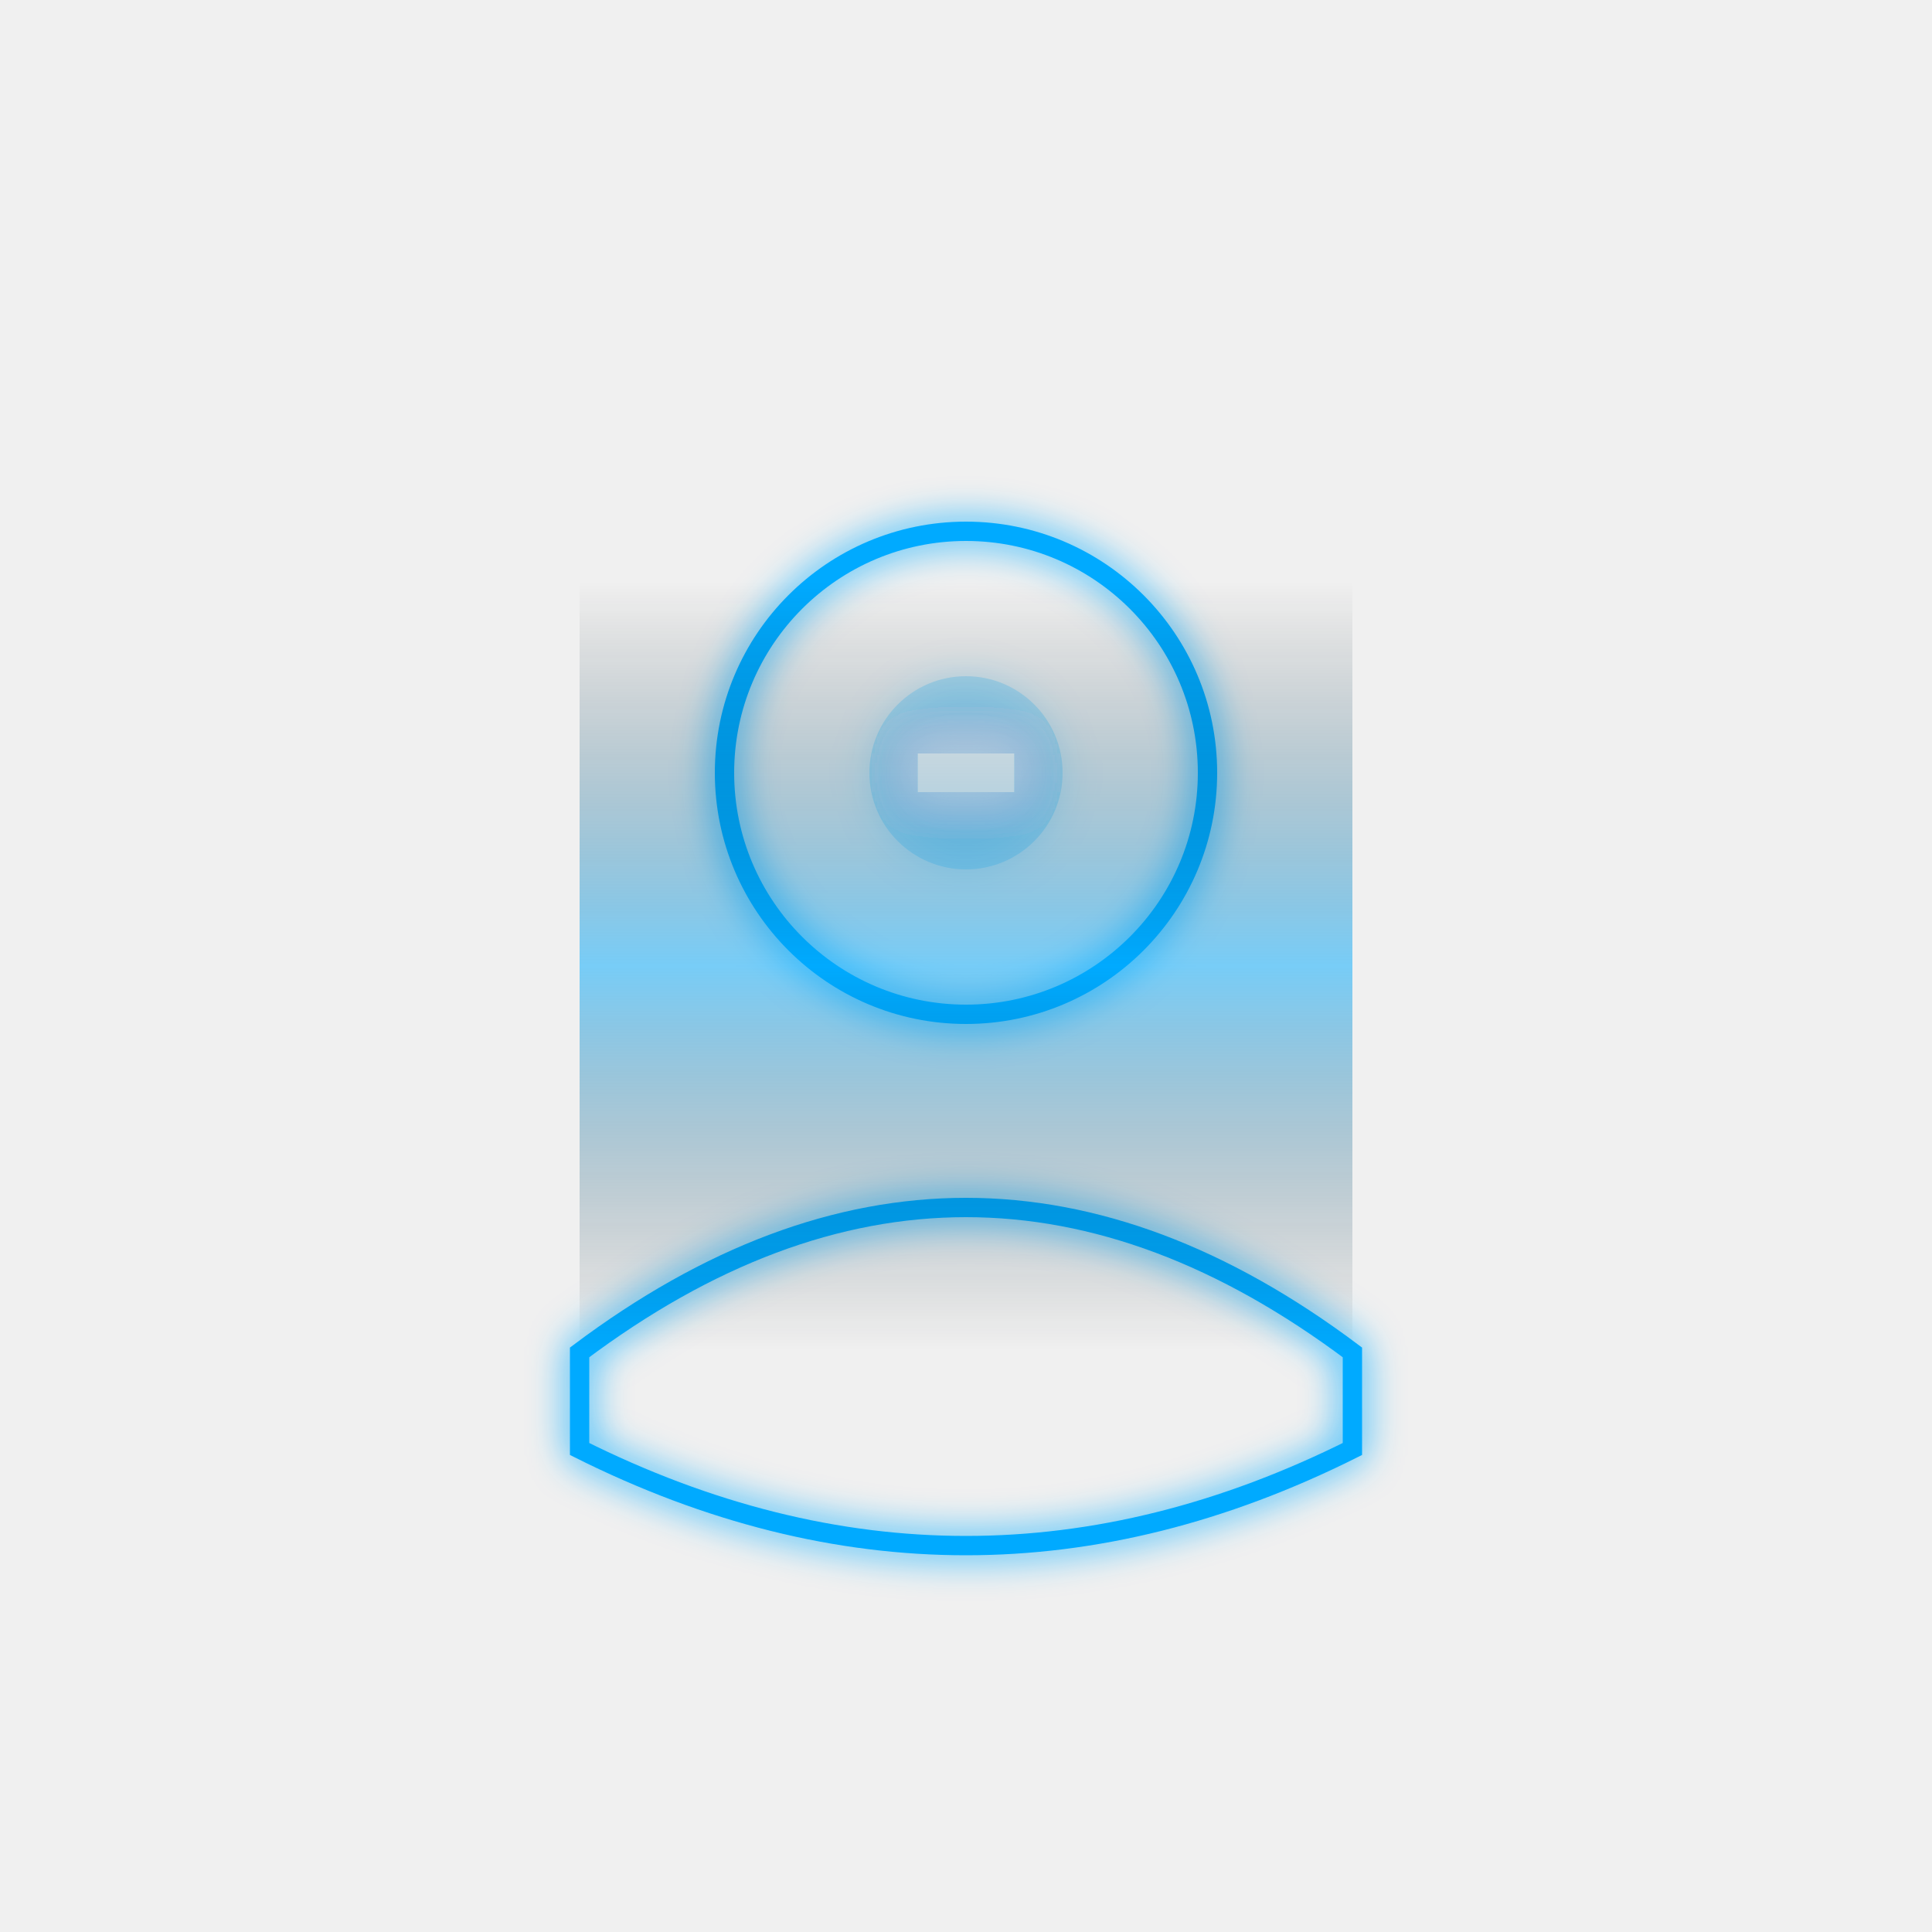
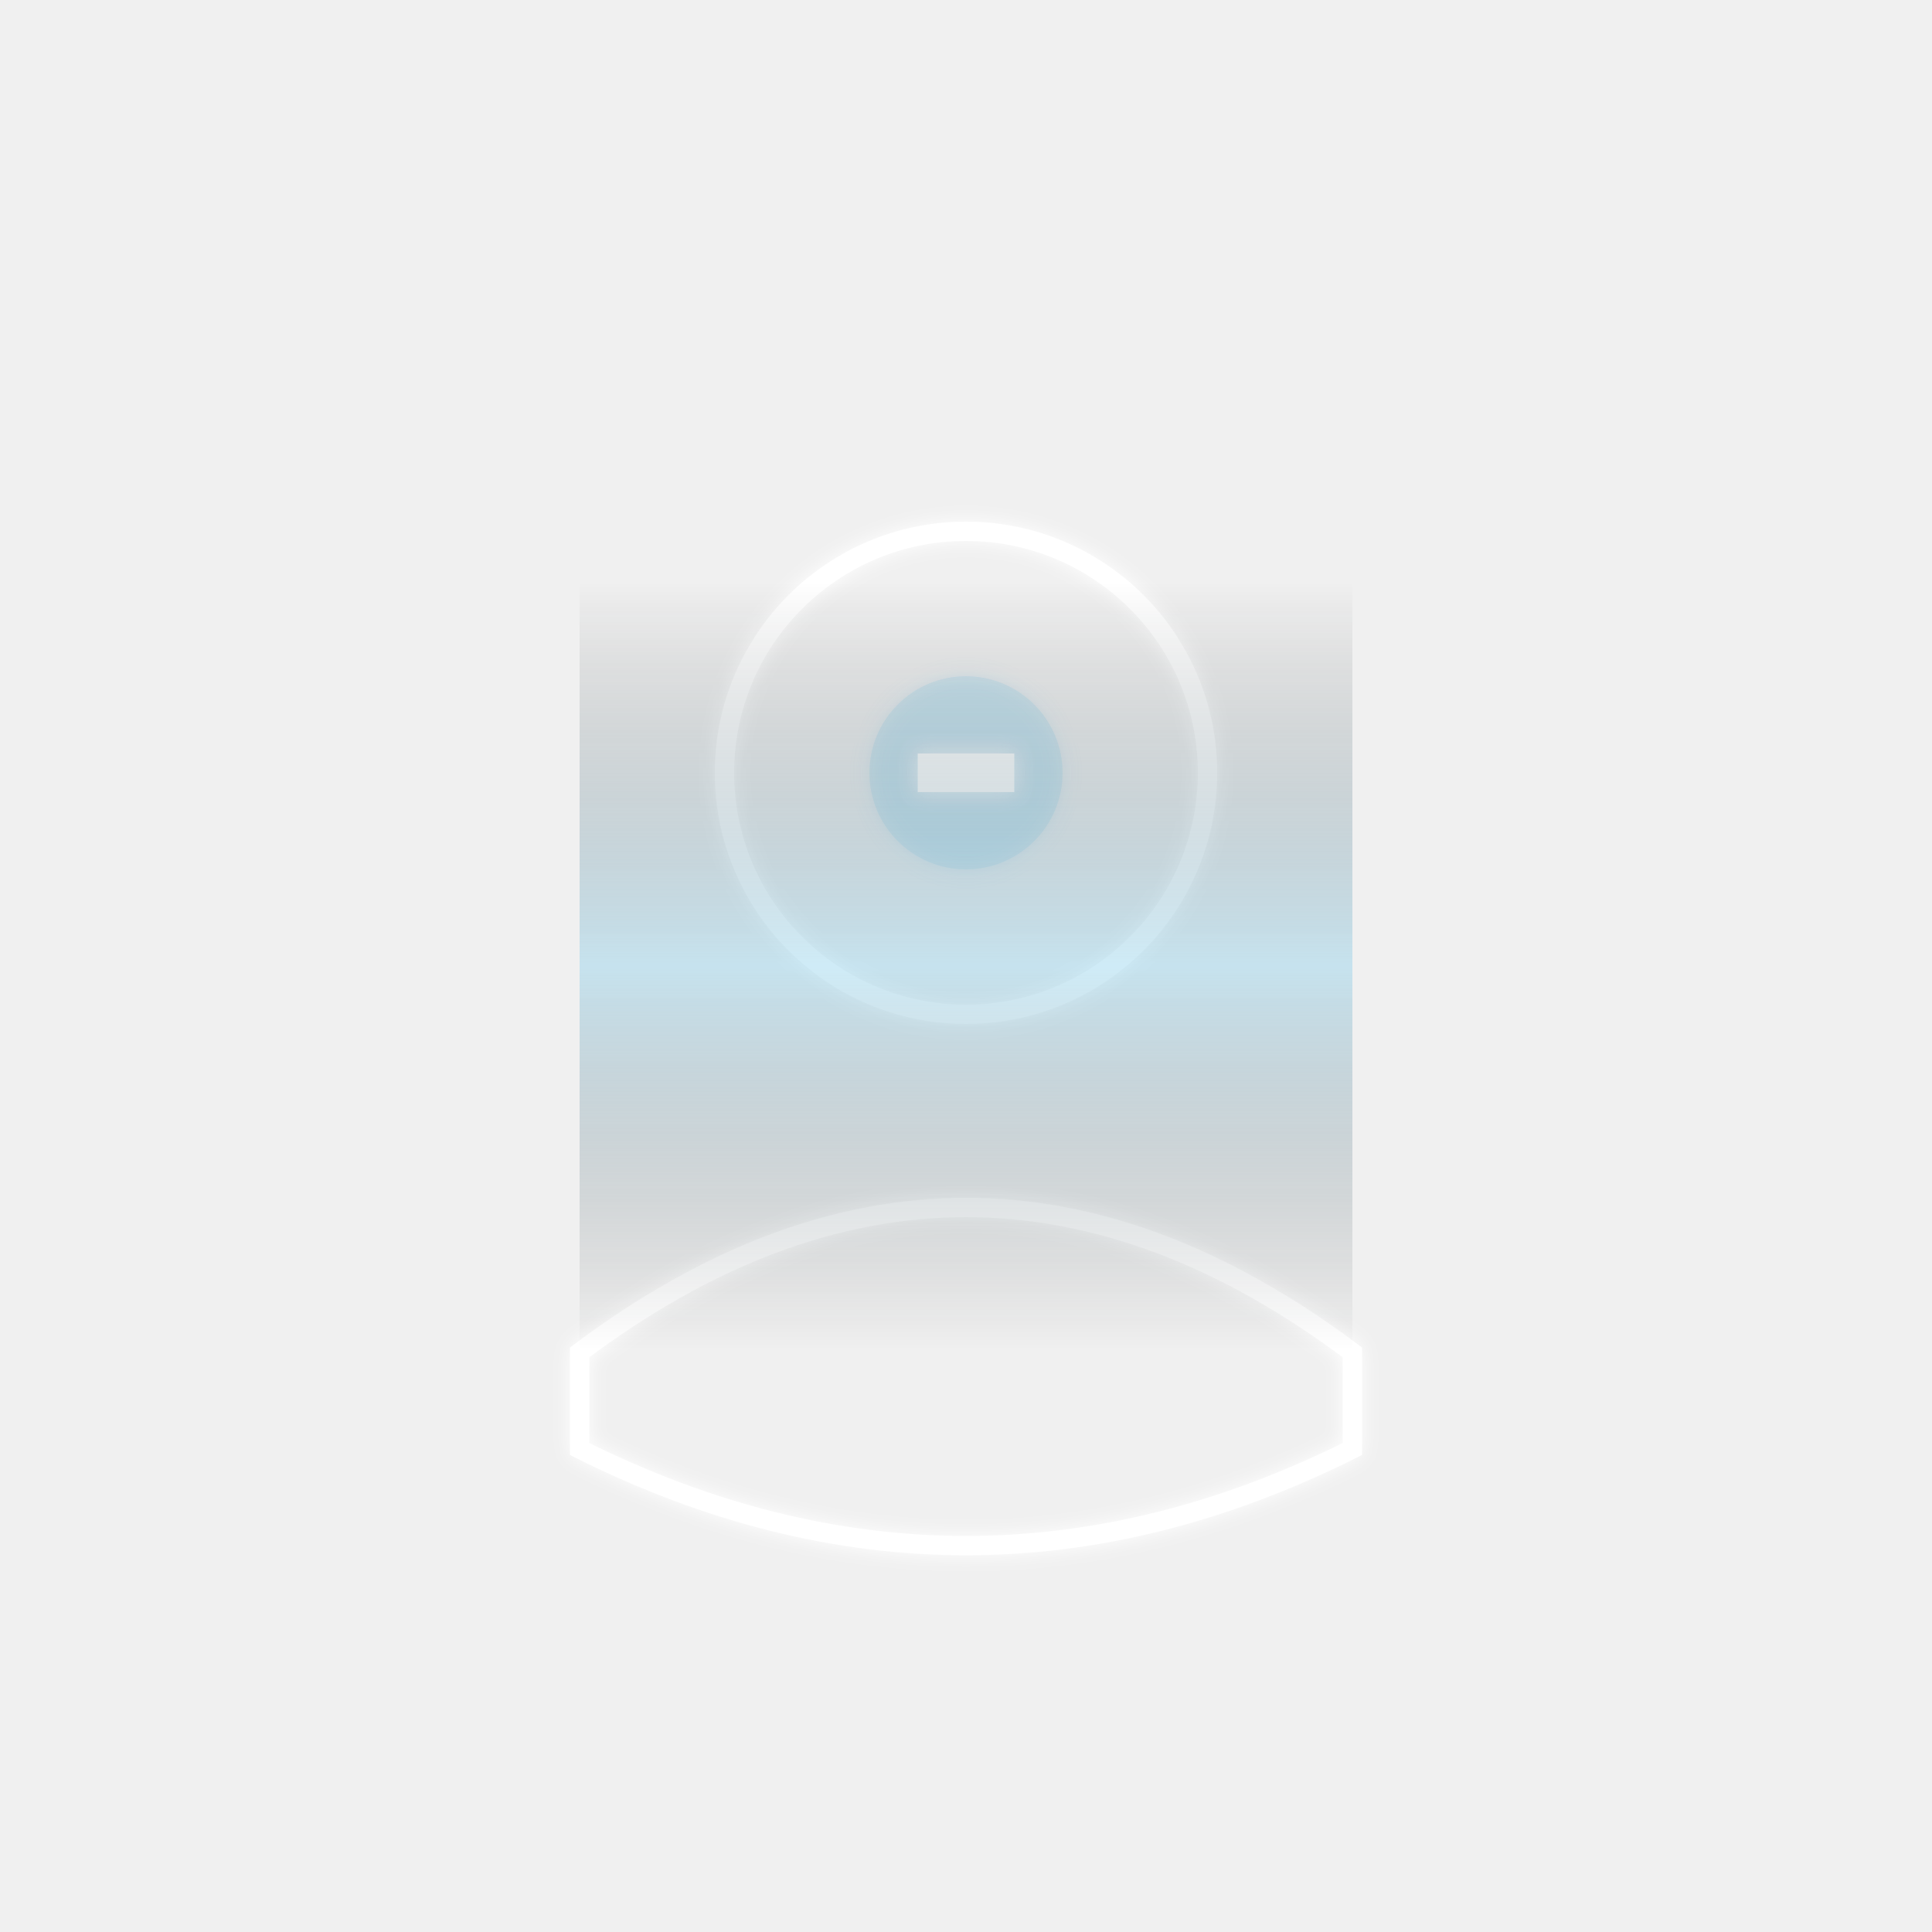
<svg xmlns="http://www.w3.org/2000/svg" width="200" height="200" viewBox="0 0 200 200">
  <defs>
-     <filter id="glow-about">
-       <feGaussianBlur stdDeviation="2" result="coloredBlur" />
-       <feMerge>
-         <feMergeNode in="coloredBlur" />
-         <feMergeNode in="SourceGraphic" />
-       </feMerge>
+     <filter id="glow-soft">
+       <feGaussianBlur stdDeviation="1" result="blur" />
+       <feComposite in="SourceGraphic" in2="blur" operator="over" />
    </filter>
+     <linearGradient id="scan-gradient" x1="0" y1="0" x2="0" y2="1">
+       <stop offset="0%" stop-color="transparent" />
+       <stop offset="50%" stop-color="#87CEEB" />
+       <stop offset="100%" stop-color="transparent" />
+     </linearGradient>
  </defs>
  <style>
    @keyframes scan-face {
      0% { transform: translateY(-20px); opacity: 0; }
-       50% { opacity: 1; }
+       50% { opacity: 0.8; }
      100% { transform: translateY(20px); opacity: 0; }
    }
    .scanner {
      fill: url(#scan-gradient);
-       animation: scan-face 2s infinite linear;
+       animation: scan-face 3s infinite linear;
    }
  </style>
-   <linearGradient id="scan-gradient" x1="0" y1="0" x2="0" y2="1">
-     <stop offset="0%" stop-color="transparent" />
-     <stop offset="50%" stop-color="#00AAFF" />
-     <stop offset="100%" stop-color="transparent" />
-   </linearGradient>
-   <g filter="url(#glow-about)">
-     <circle cx="100" cy="80" r="25" stroke="#00AAFF" stroke-width="2" fill="none" />
-     <path d="M60 150 Q 100 170 140 150 L 140 140 Q 100 110 60 140 Z" stroke="#00AAFF" stroke-width="2" fill="none" />
-     <circle cx="100" cy="80" r="10" fill="#00AAFF" fill-opacity="0.2" />
+   <g filter="url(#glow-soft)">
+     <circle cx="100" cy="80" r="25" stroke="#ffffff" stroke-width="2" fill="none" />
+     <path d="M60 150 Q 100 170 140 150 L 140 140 Q 100 110 60 140 Z" stroke="#ffffff" stroke-width="2" fill="none" />
+     <circle cx="100" cy="80" r="10" fill="#87CEEB" fill-opacity="0.2" />
    <rect x="95" y="78" width="10" height="4" fill="#ffffff" />
  </g>
-   <rect x="60" y="60" width="80" height="80" class="scanner" opacity="0.5" mask="url(#face-mask)" />
+   <rect x="60" y="60" width="80" height="80" class="scanner" opacity="0.4" />
</svg>
